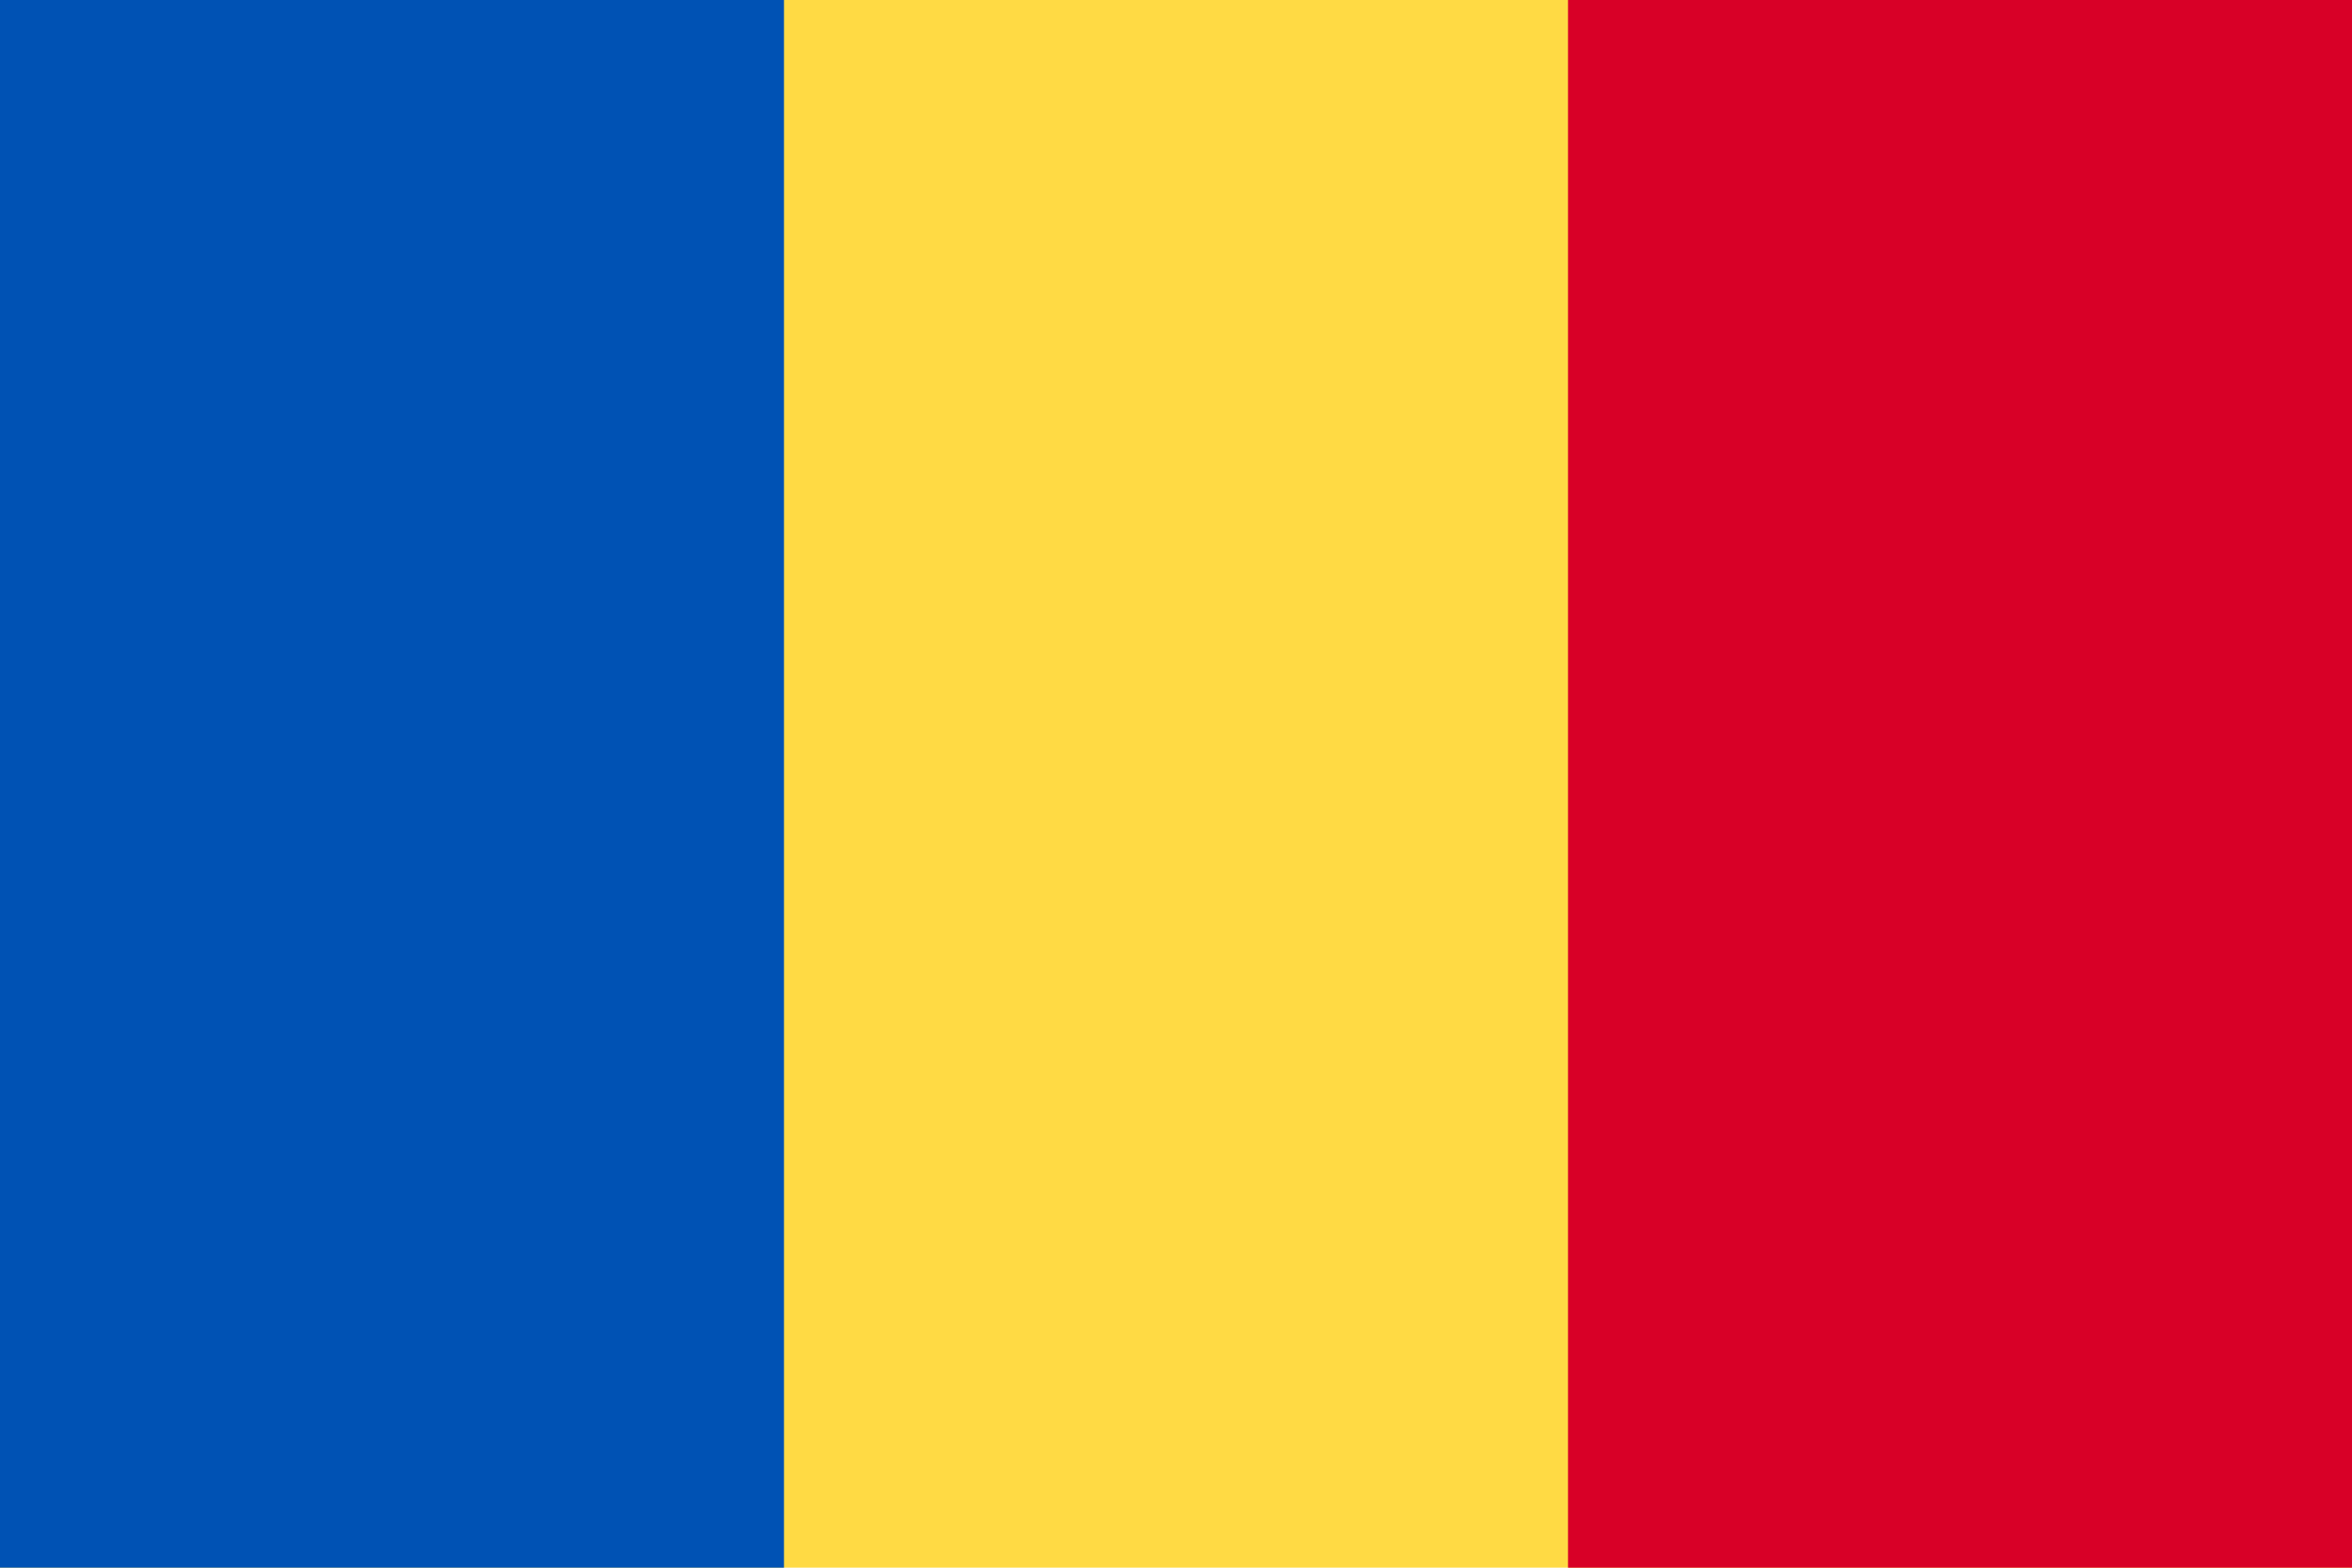
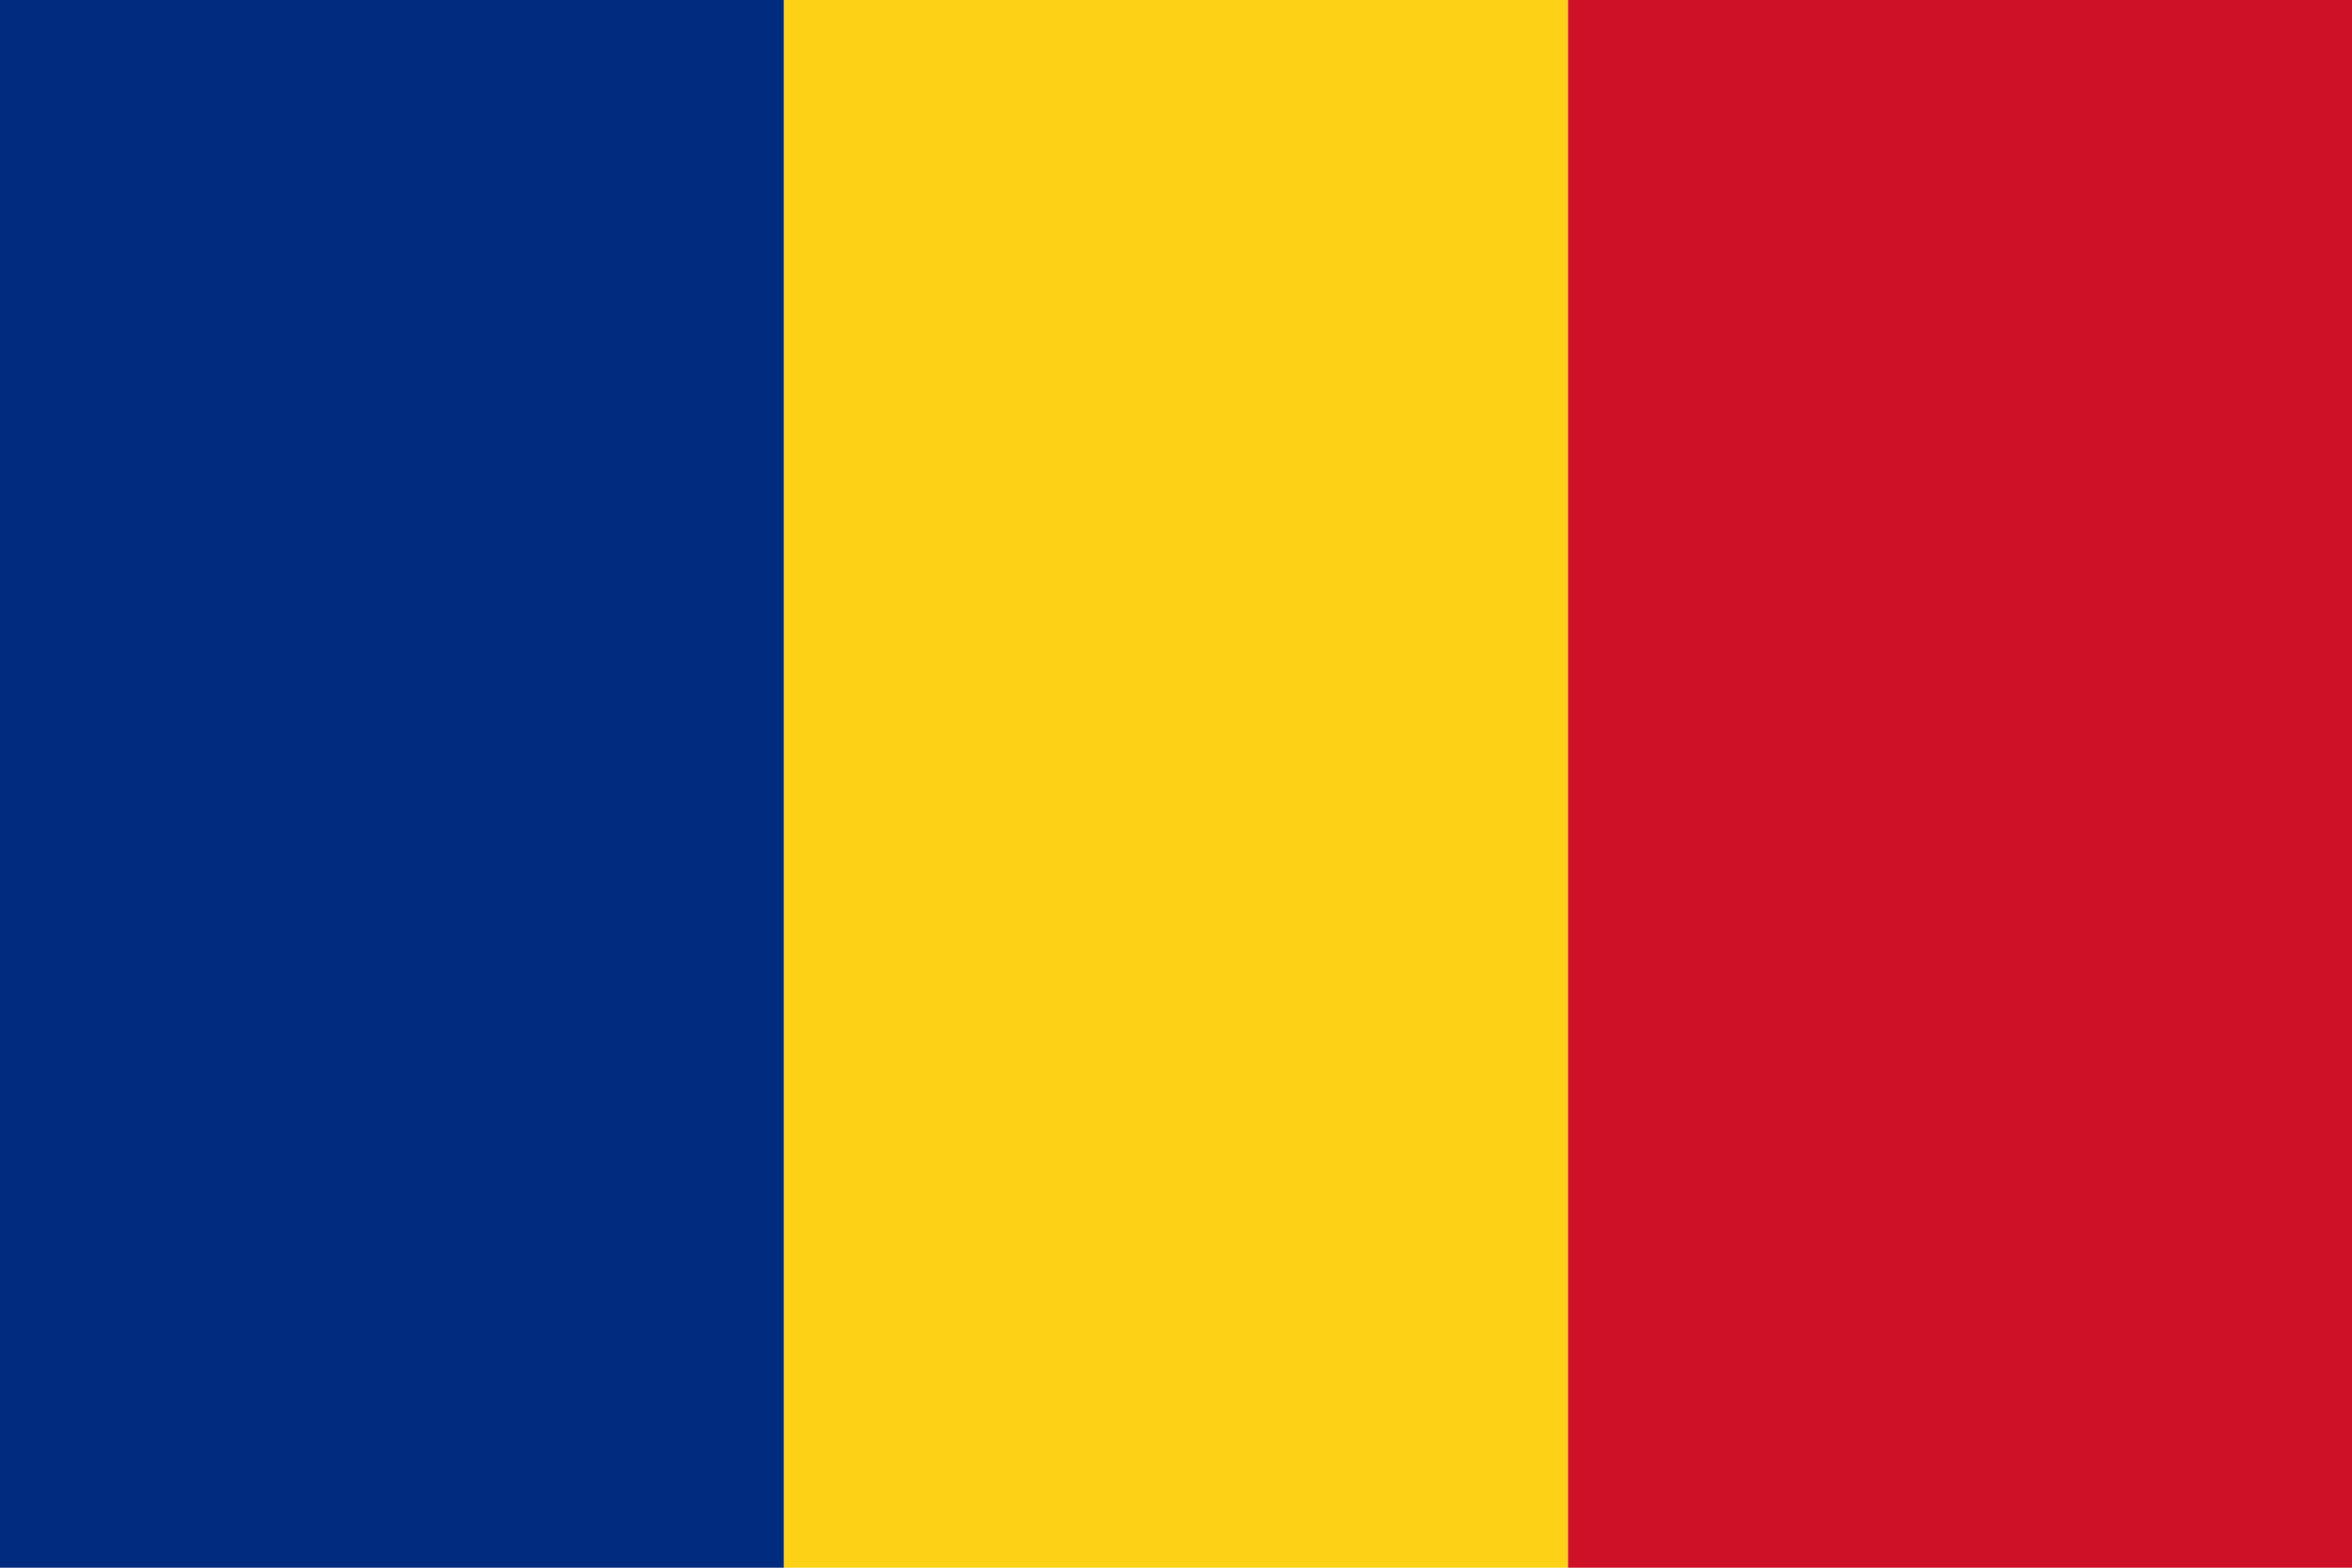
- <svg xmlns="http://www.w3.org/2000/svg" viewBox="0 85.333 512 341.333">
-   <path fill="#FFDA44" d="M0 85.331h512v341.326H0z" />
-   <path fill="#0052B4" d="M0 85.331h170.663v341.337H0z" />
-   <path fill="#D80027" d="M341.337 85.331H512v341.337H341.337z" />
+ <svg xmlns="http://www.w3.org/2000/svg" viewBox="0 0 513 342">
+   <path fill="#002b7f" d="M0 0h171v342H0z" />
+   <path fill="#fcd116" d="M171 0h171v342H171z" />
+   <path fill="#ce1126" d="M342 0h171v342H342z" />
</svg>
